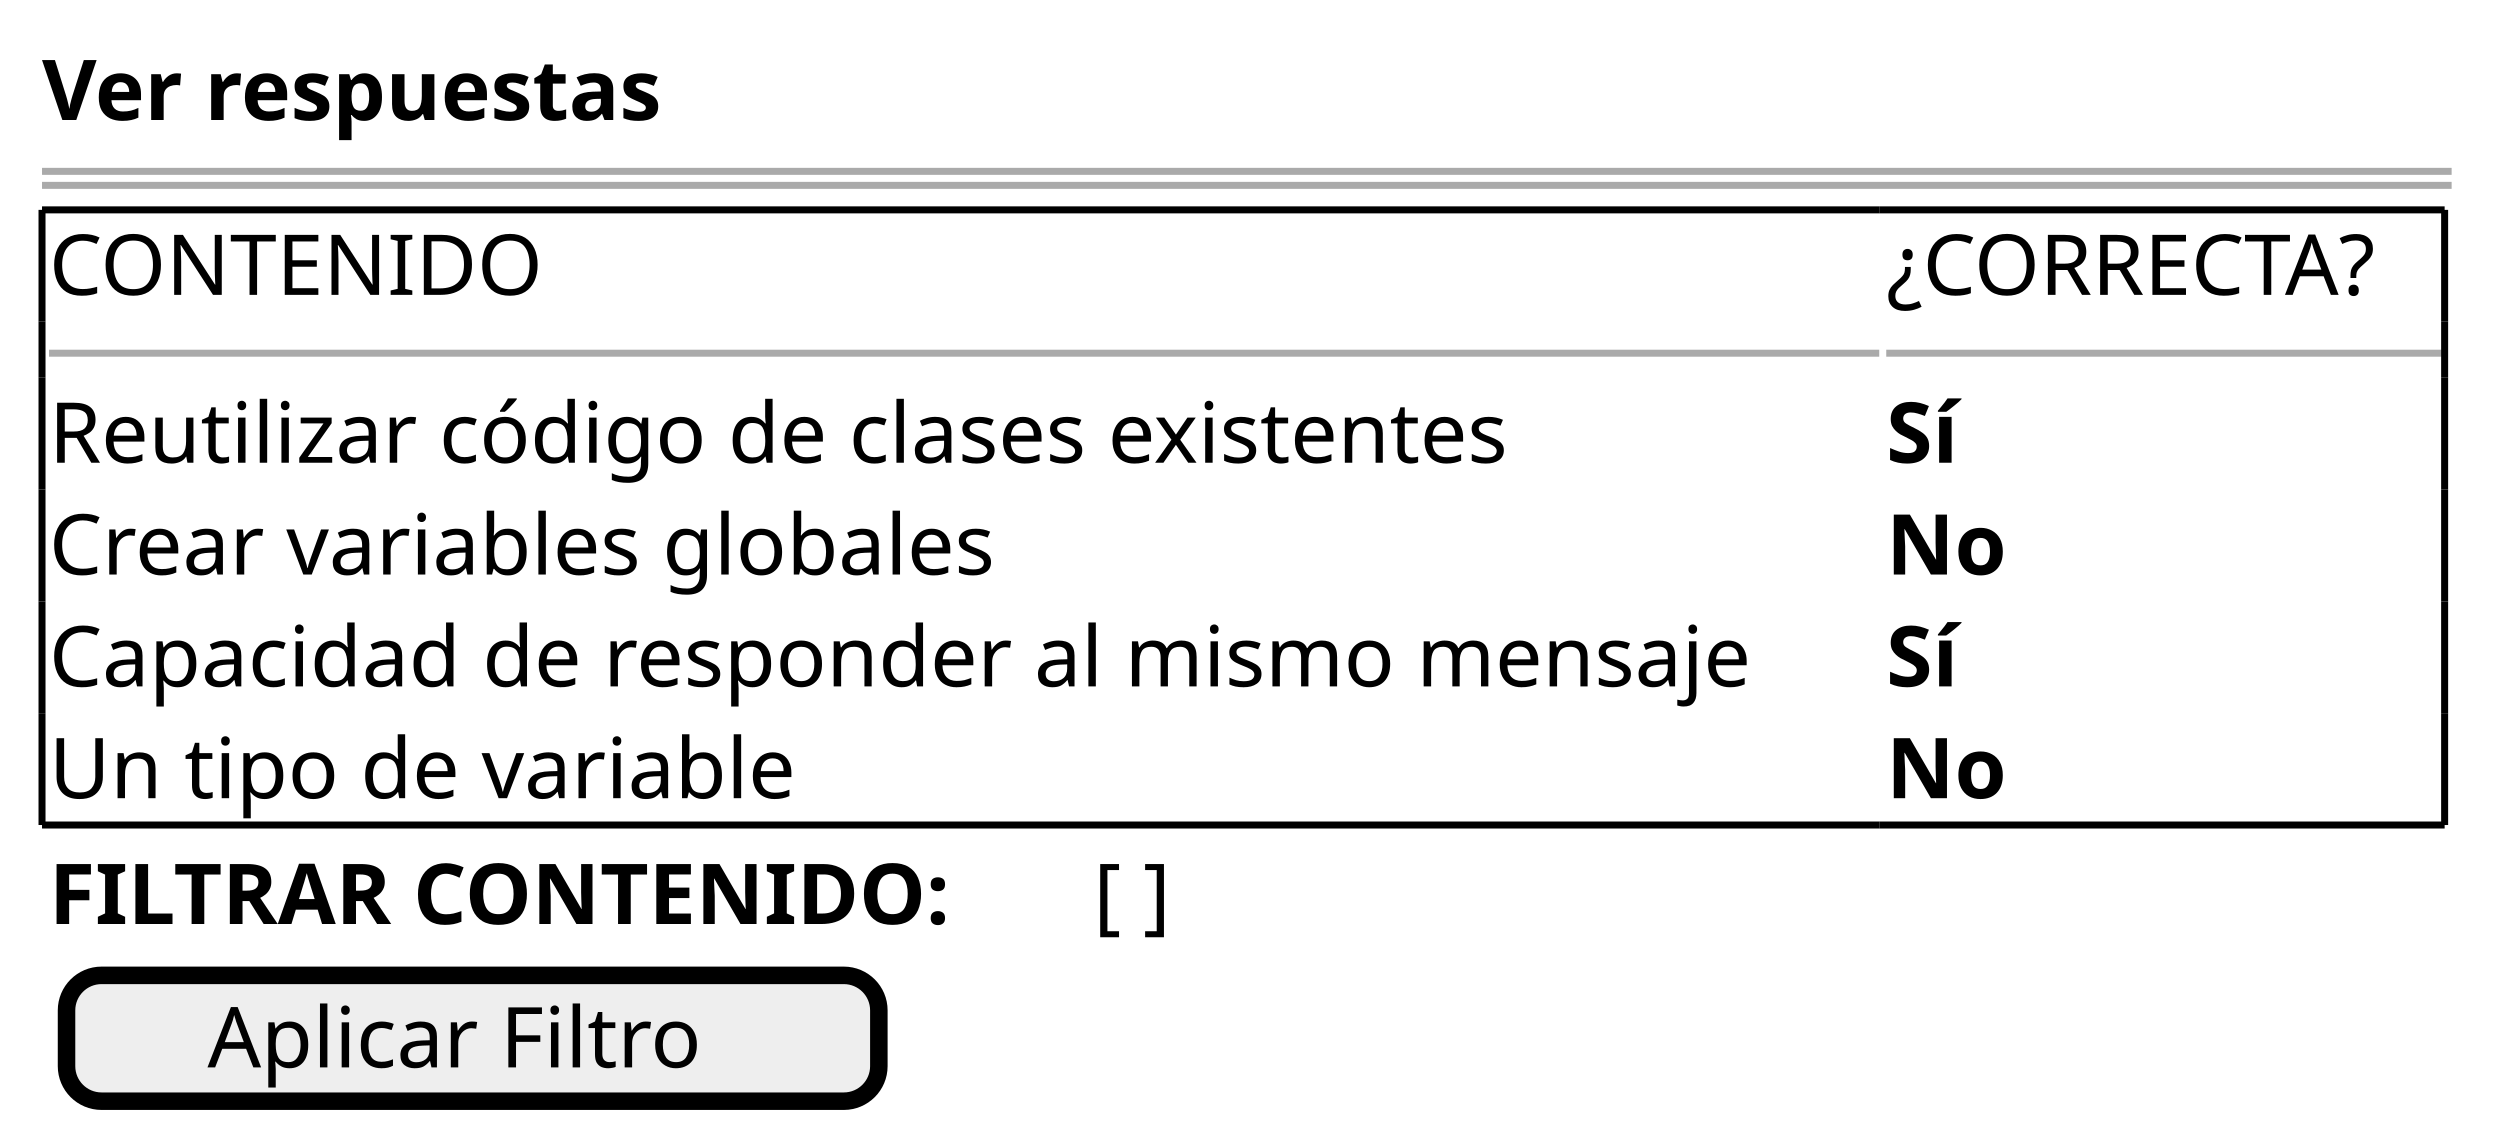
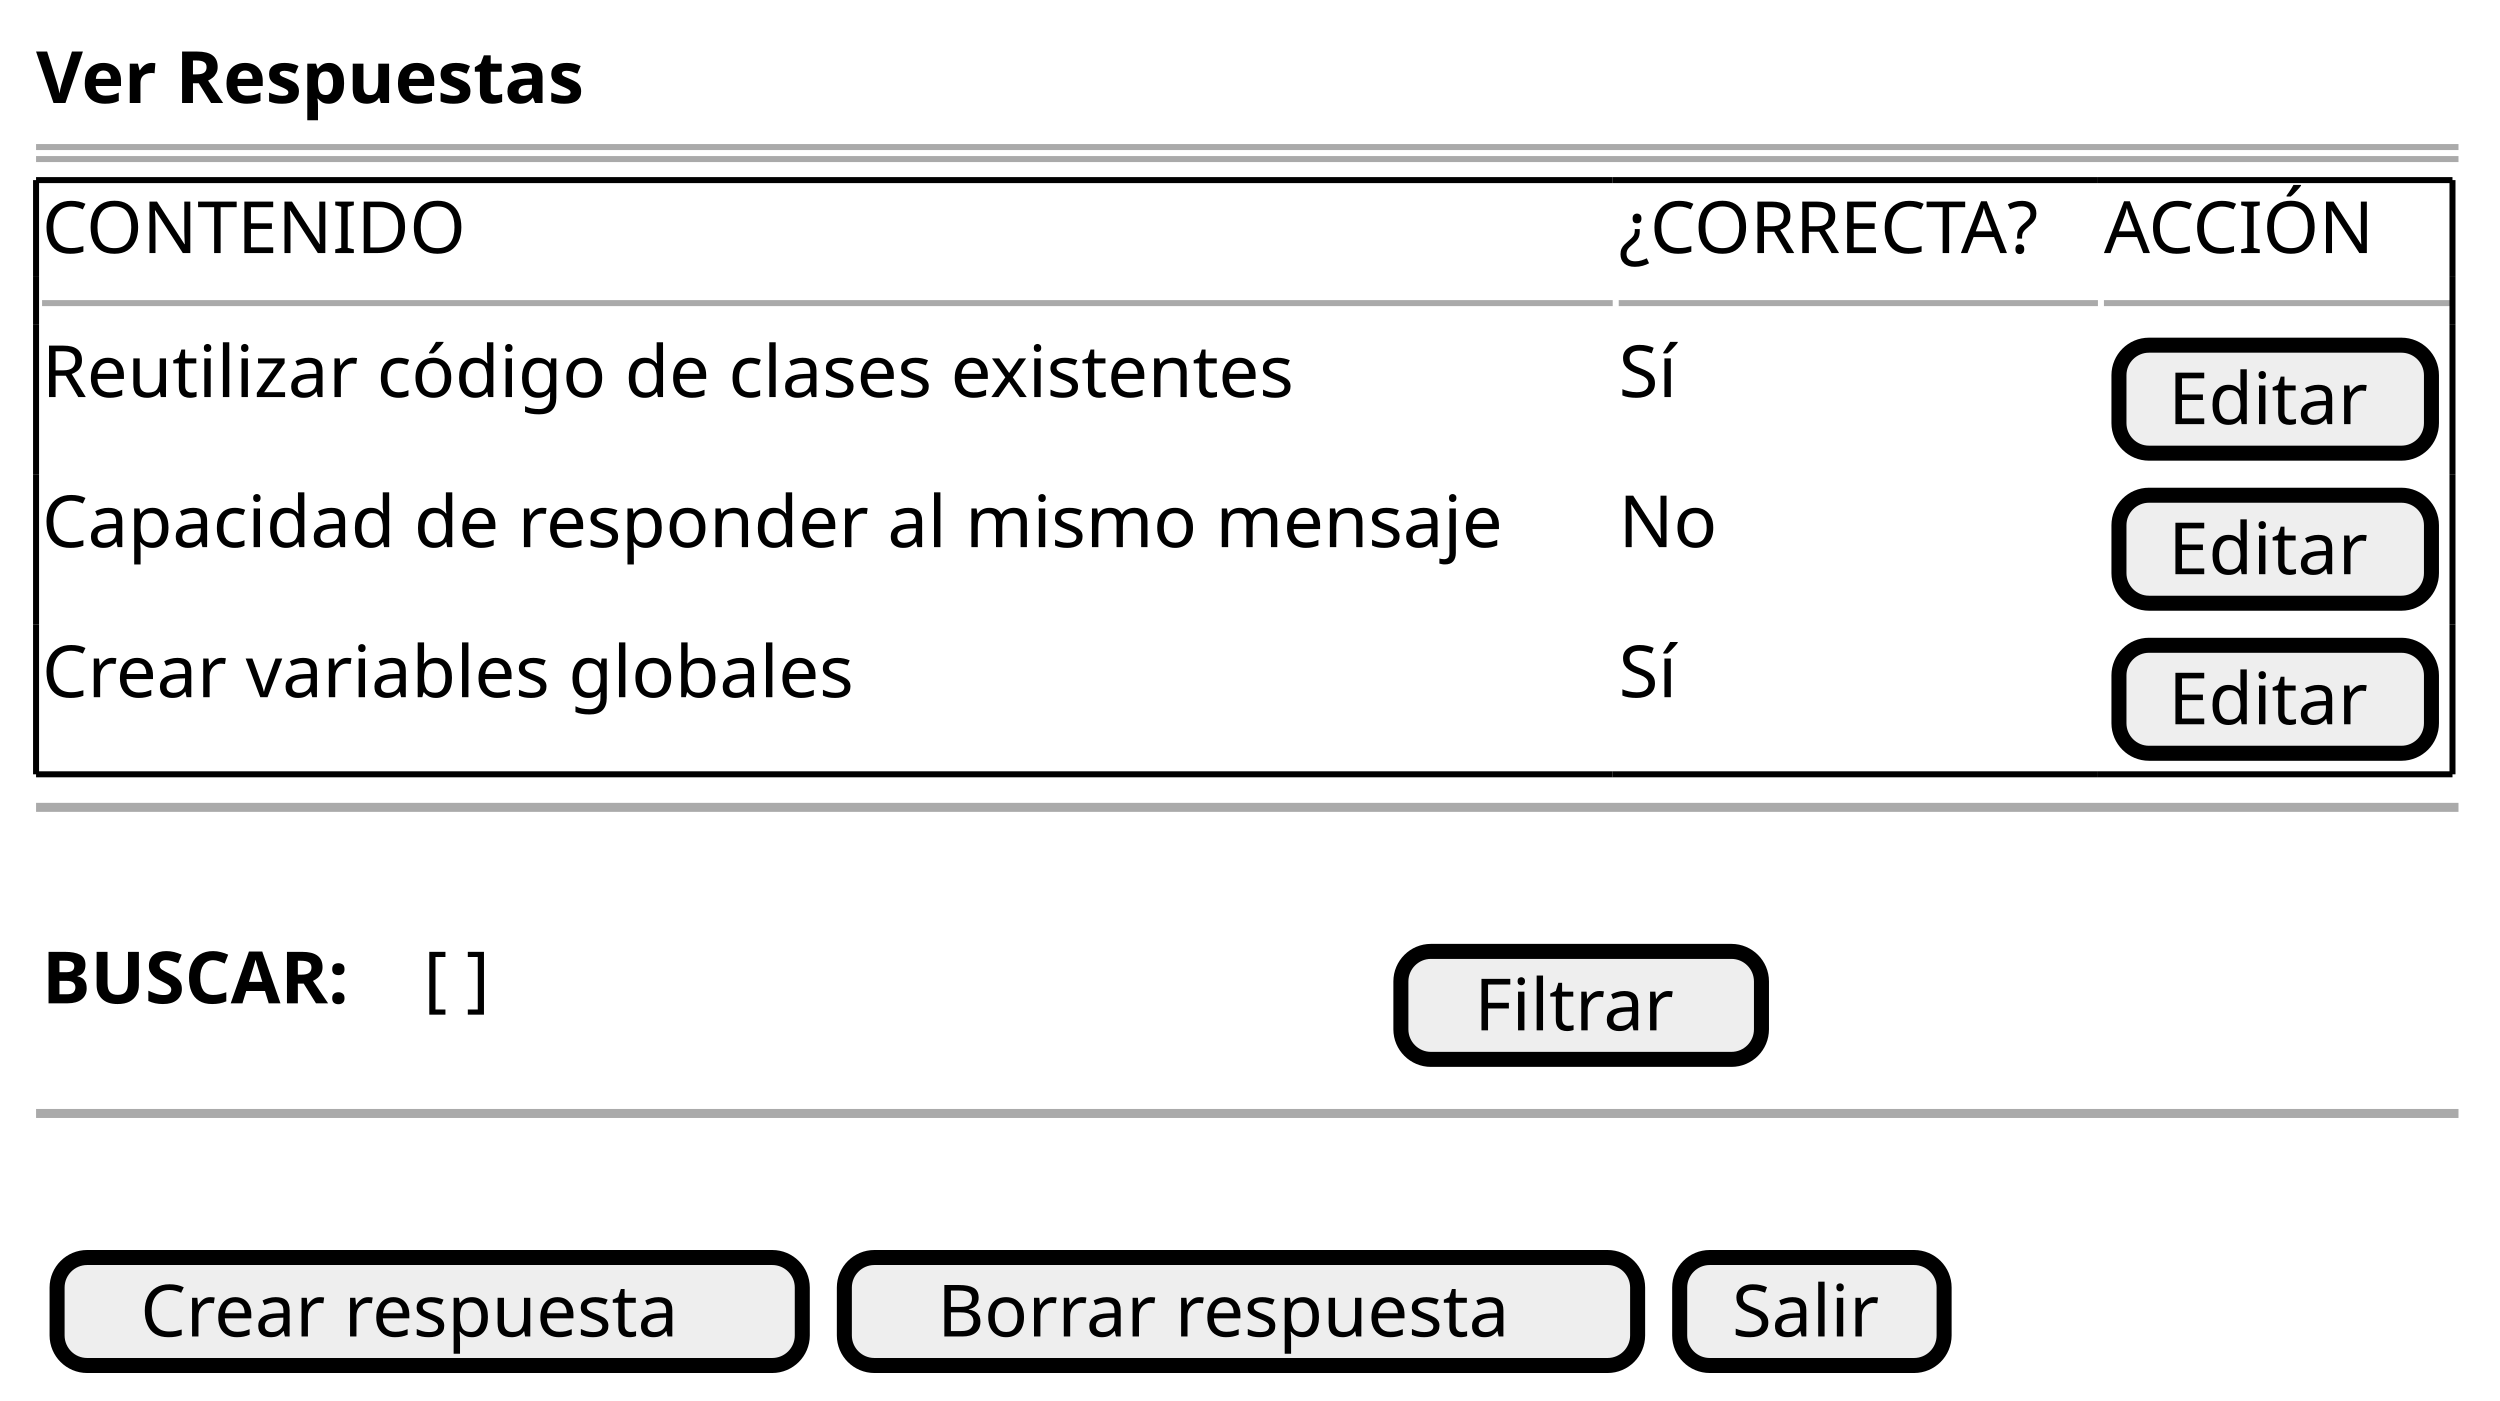
- <svg xmlns="http://www.w3.org/2000/svg" contentStyleType="text/css" data-diagram-type="SALT" height="163px" preserveAspectRatio="none" style="width:357px;height:163px;background:#FFFFFF;" version="1.1" viewBox="0 0 357 163" width="357px" zoomAndPan="magnify">
+ <svg xmlns="http://www.w3.org/2000/svg" contentStyleType="text/css" data-diagram-type="SALT" height="233px" preserveAspectRatio="none" style="width:416px;height:233px;background:#FFFFFF;" version="1.1" viewBox="0 0 416 233" width="416px" zoomAndPan="magnify">
  <defs />
  <g>
-     <text fill="#000000" font-family="sans-serif" font-size="12" font-weight="bold" lengthAdjust="spacing" textLength="102.111" x="6" y="17.139">Ver respuestas</text>
-     <line style="stroke:#AAAAAA;stroke-width:1;" x1="6" x2="350.094" y1="24.469" y2="24.469" />
-     <line style="stroke:#AAAAAA;stroke-width:1;" x1="6" x2="350.094" y1="26.469" y2="26.469" />
+     <text fill="#000000" font-family="sans-serif" font-size="12" font-weight="bold" lengthAdjust="spacing" textLength="105.434" x="6" y="17.139">Ver Respuestas</text>
+     <line style="stroke:#AAAAAA;stroke-width:1;" x1="6" x2="409.094" y1="24.469" y2="24.469" />
+     <line style="stroke:#AAAAAA;stroke-width:1;" x1="6" x2="409.094" y1="26.469" y2="26.469" />
    <text fill="#000000" font-family="sans-serif" font-size="12" lengthAdjust="spacing" textLength="72.914" x="7" y="42.107">CONTENIDO</text>
    <text fill="#000000" font-family="sans-serif" font-size="12" lengthAdjust="spacing" textLength="78.738" x="269.356" y="42.107">¿CORRECTA?</text>
+     <text fill="#000000" font-family="sans-serif" font-size="12" lengthAdjust="spacing" textLength="46.928" x="350.094" y="42.107">ACCIÓN</text>
    <line style="stroke:#AAAAAA;stroke-width:1;" x1="7" x2="268.356" y1="50.438" y2="50.438" />
    <line style="stroke:#AAAAAA;stroke-width:1;" x1="269.356" x2="349.094" y1="50.438" y2="50.438" />
+     <line style="stroke:#AAAAAA;stroke-width:1;" x1="350.094" x2="408.094" y1="50.438" y2="50.438" />
    <text fill="#000000" font-family="sans-serif" font-size="12" lengthAdjust="spacing" textLength="226.002" x="7" y="66.076">Reutilizar código de clases existentes</text>
-     <text fill="#000000" font-family="sans-serif" font-size="12" font-weight="bold" lengthAdjust="spacing" textLength="12.756" x="269.356" y="66.076">Sí</text>
-     <text fill="#000000" font-family="sans-serif" font-size="12" lengthAdjust="spacing" textLength="145.506" x="7" y="82.045">Crear variables globales</text>
-     <text fill="#000000" font-family="sans-serif" font-size="12" font-weight="bold" lengthAdjust="spacing" textLength="18.287" x="269.356" y="82.045">No</text>
-     <text fill="#000000" font-family="sans-serif" font-size="12" lengthAdjust="spacing" textLength="260.356" x="7" y="98.014">Capacidad de responder al mismo mensaje</text>
-     <text fill="#000000" font-family="sans-serif" font-size="12" font-weight="bold" lengthAdjust="spacing" textLength="12.756" x="269.356" y="98.014">Sí</text>
-     <text fill="#000000" font-family="sans-serif" font-size="12" lengthAdjust="spacing" textLength="114.24" x="7" y="113.982">Un tipo de variable</text>
-     <text fill="#000000" font-family="sans-serif" font-size="12" font-weight="bold" lengthAdjust="spacing" textLength="18.287" x="269.356" y="113.982">No</text>
+     <text fill="#000000" font-family="sans-serif" font-size="12" lengthAdjust="spacing" textLength="10.951" x="269.356" y="66.076">Sí</text>
+     <rect fill="#EEEEEE" height="17.969" rx="5" ry="5" style="stroke:#000000;stroke-width:2.5;" width="52" x="352.594" y="57.438" />
+     <text fill="#000000" font-family="sans-serif" font-size="12" lengthAdjust="spacing" textLength="35.525" x="360.831" y="70.576">Editar</text>
+     <text fill="#000000" font-family="sans-serif" font-size="12" lengthAdjust="spacing" textLength="260.356" x="7" y="91.045">Capacidad de responder al mismo mensaje</text>
+     <text fill="#000000" font-family="sans-serif" font-size="12" lengthAdjust="spacing" textLength="16.318" x="269.356" y="91.045">No</text>
+     <rect fill="#EEEEEE" height="17.969" rx="5" ry="5" style="stroke:#000000;stroke-width:2.5;" width="52" x="352.594" y="82.406" />
+     <text fill="#000000" font-family="sans-serif" font-size="12" lengthAdjust="spacing" textLength="35.525" x="360.831" y="95.545">Editar</text>
+     <text fill="#000000" font-family="sans-serif" font-size="12" lengthAdjust="spacing" textLength="145.506" x="7" y="116.014">Crear variables globales</text>
+     <text fill="#000000" font-family="sans-serif" font-size="12" lengthAdjust="spacing" textLength="10.951" x="269.356" y="116.014">Sí</text>
+     <rect fill="#EEEEEE" height="17.969" rx="5" ry="5" style="stroke:#000000;stroke-width:2.5;" width="52" x="352.594" y="107.375" />
+     <text fill="#000000" font-family="sans-serif" font-size="12" lengthAdjust="spacing" textLength="35.525" x="360.831" y="120.514">Editar</text>
    <line style="stroke:#000000;stroke-width:1;" x1="6" x2="268.356" y1="29.969" y2="29.969" />
    <line style="stroke:#000000;stroke-width:1;" x1="268.356" x2="349.094" y1="29.969" y2="29.969" />
-     <line style="stroke:#000000;stroke-width:1;" x1="6" x2="268.356" y1="117.812" y2="117.812" />
-     <line style="stroke:#000000;stroke-width:1;" x1="268.356" x2="349.094" y1="117.812" y2="117.812" />
+     <line style="stroke:#000000;stroke-width:1;" x1="349.094" x2="408.094" y1="29.969" y2="29.969" />
+     <line style="stroke:#000000;stroke-width:1;" x1="6" x2="268.356" y1="128.844" y2="128.844" />
+     <line style="stroke:#000000;stroke-width:1;" x1="268.356" x2="349.094" y1="128.844" y2="128.844" />
+     <line style="stroke:#000000;stroke-width:1;" x1="349.094" x2="408.094" y1="128.844" y2="128.844" />
    <line style="stroke:#000000;stroke-width:1;" x1="6" x2="6" y1="29.969" y2="45.938" />
-     <line style="stroke:#000000;stroke-width:1;" x1="349.094" x2="349.094" y1="53.938" y2="69.906" />
-     <line style="stroke:#000000;stroke-width:1;" x1="349.094" x2="349.094" y1="45.938" y2="53.938" />
-     <line style="stroke:#000000;stroke-width:1;" x1="349.094" x2="349.094" y1="29.969" y2="45.938" />
-     <line style="stroke:#000000;stroke-width:1;" x1="6" x2="6" y1="101.844" y2="117.812" />
-     <line style="stroke:#000000;stroke-width:1;" x1="6" x2="6" y1="85.875" y2="101.844" />
-     <line style="stroke:#000000;stroke-width:1;" x1="6" x2="6" y1="69.906" y2="85.875" />
-     <line style="stroke:#000000;stroke-width:1;" x1="349.094" x2="349.094" y1="101.844" y2="117.812" />
-     <line style="stroke:#000000;stroke-width:1;" x1="6" x2="6" y1="53.938" y2="69.906" />
-     <line style="stroke:#000000;stroke-width:1;" x1="349.094" x2="349.094" y1="85.875" y2="101.844" />
+     <line style="stroke:#000000;stroke-width:1;" x1="408.094" x2="408.094" y1="78.906" y2="103.875" />
+     <line style="stroke:#000000;stroke-width:1;" x1="408.094" x2="408.094" y1="53.938" y2="78.906" />
+     <line style="stroke:#000000;stroke-width:1;" x1="408.094" x2="408.094" y1="45.938" y2="53.938" />
+     <line style="stroke:#000000;stroke-width:1;" x1="408.094" x2="408.094" y1="29.969" y2="45.938" />
+     <line style="stroke:#000000;stroke-width:1;" x1="6" x2="6" y1="103.875" y2="128.844" />
+     <line style="stroke:#000000;stroke-width:1;" x1="6" x2="6" y1="78.906" y2="103.875" />
+     <line style="stroke:#000000;stroke-width:1;" x1="6" x2="6" y1="53.938" y2="78.906" />
    <line style="stroke:#000000;stroke-width:1;" x1="6" x2="6" y1="45.938" y2="53.938" />
-     <line style="stroke:#000000;stroke-width:1;" x1="349.094" x2="349.094" y1="69.906" y2="85.875" />
-     <text fill="#000000" font-family="sans-serif" font-size="12" font-weight="bold" lengthAdjust="spacing" textLength="145.342" x="7" y="131.951">FILTRAR CONTENIDO:</text>
-     <text fill="#000000" font-family="sans-serif" font-size="12" lengthAdjust="spacing" textLength="97.096" x="156.156" y="131.951">[                       ]</text>
-     <rect fill="#EEEEEE" height="17.969" rx="5" ry="5" style="stroke:#000000;stroke-width:2.5;" width="116" x="9.5" y="139.281" />
-     <text fill="#000000" font-family="sans-serif" font-size="12" lengthAdjust="spacing" textLength="75.744" x="29.628" y="152.42">Aplicar Filtro</text>
+     <line style="stroke:#000000;stroke-width:1;" x1="408.094" x2="408.094" y1="103.875" y2="128.844" />
+     <line style="stroke:#AAAAAA;stroke-width:1.5;" x1="6" x2="409.094" y1="134.344" y2="134.344" />
+     <text fill="#000000" font-family="sans-serif" font-size="12" font-weight="bold" lengthAdjust="spacing" textLength="59.666" x="7" y="166.951">BUSCAR:</text>
+     <text fill="#000000" font-family="sans-serif" font-size="12" lengthAdjust="spacing" textLength="158.127" x="70.481" y="166.951">[                                       ]</text>
+     <rect fill="#EEEEEE" height="17.969" rx="5" ry="5" style="stroke:#000000;stroke-width:2.5;" width="60" x="233.107" y="158.312" />
+     <text fill="#000000" font-family="sans-serif" font-size="12" lengthAdjust="spacing" textLength="35.496" x="245.359" y="171.451">Filtrar</text>
+     <line style="stroke:#AAAAAA;stroke-width:1.5;" x1="6" x2="409.094" y1="185.281" y2="185.281" />
+     <rect fill="#EEEEEE" height="17.969" rx="5" ry="5" style="stroke:#000000;stroke-width:2.5;" width="124" x="9.5" y="209.25" />
+     <text fill="#000000" font-family="sans-serif" font-size="12" lengthAdjust="spacing" textLength="96.281" x="23.359" y="222.389">Crear respuesta</text>
+     <rect fill="#EEEEEE" height="17.969" rx="5" ry="5" style="stroke:#000000;stroke-width:2.5;" width="132" x="140.5" y="209.25" />
+     <text fill="#000000" font-family="sans-serif" font-size="12" lengthAdjust="spacing" textLength="101.027" x="155.986" y="222.389">Borrar respuesta</text>
+     <rect fill="#EEEEEE" height="17.969" rx="5" ry="5" style="stroke:#000000;stroke-width:2.5;" width="44" x="279.5" y="209.25" />
+     <text fill="#000000" font-family="sans-serif" font-size="12" lengthAdjust="spacing" textLength="26.572" x="288.214" y="222.389">Salir</text>
  </g>
</svg>
